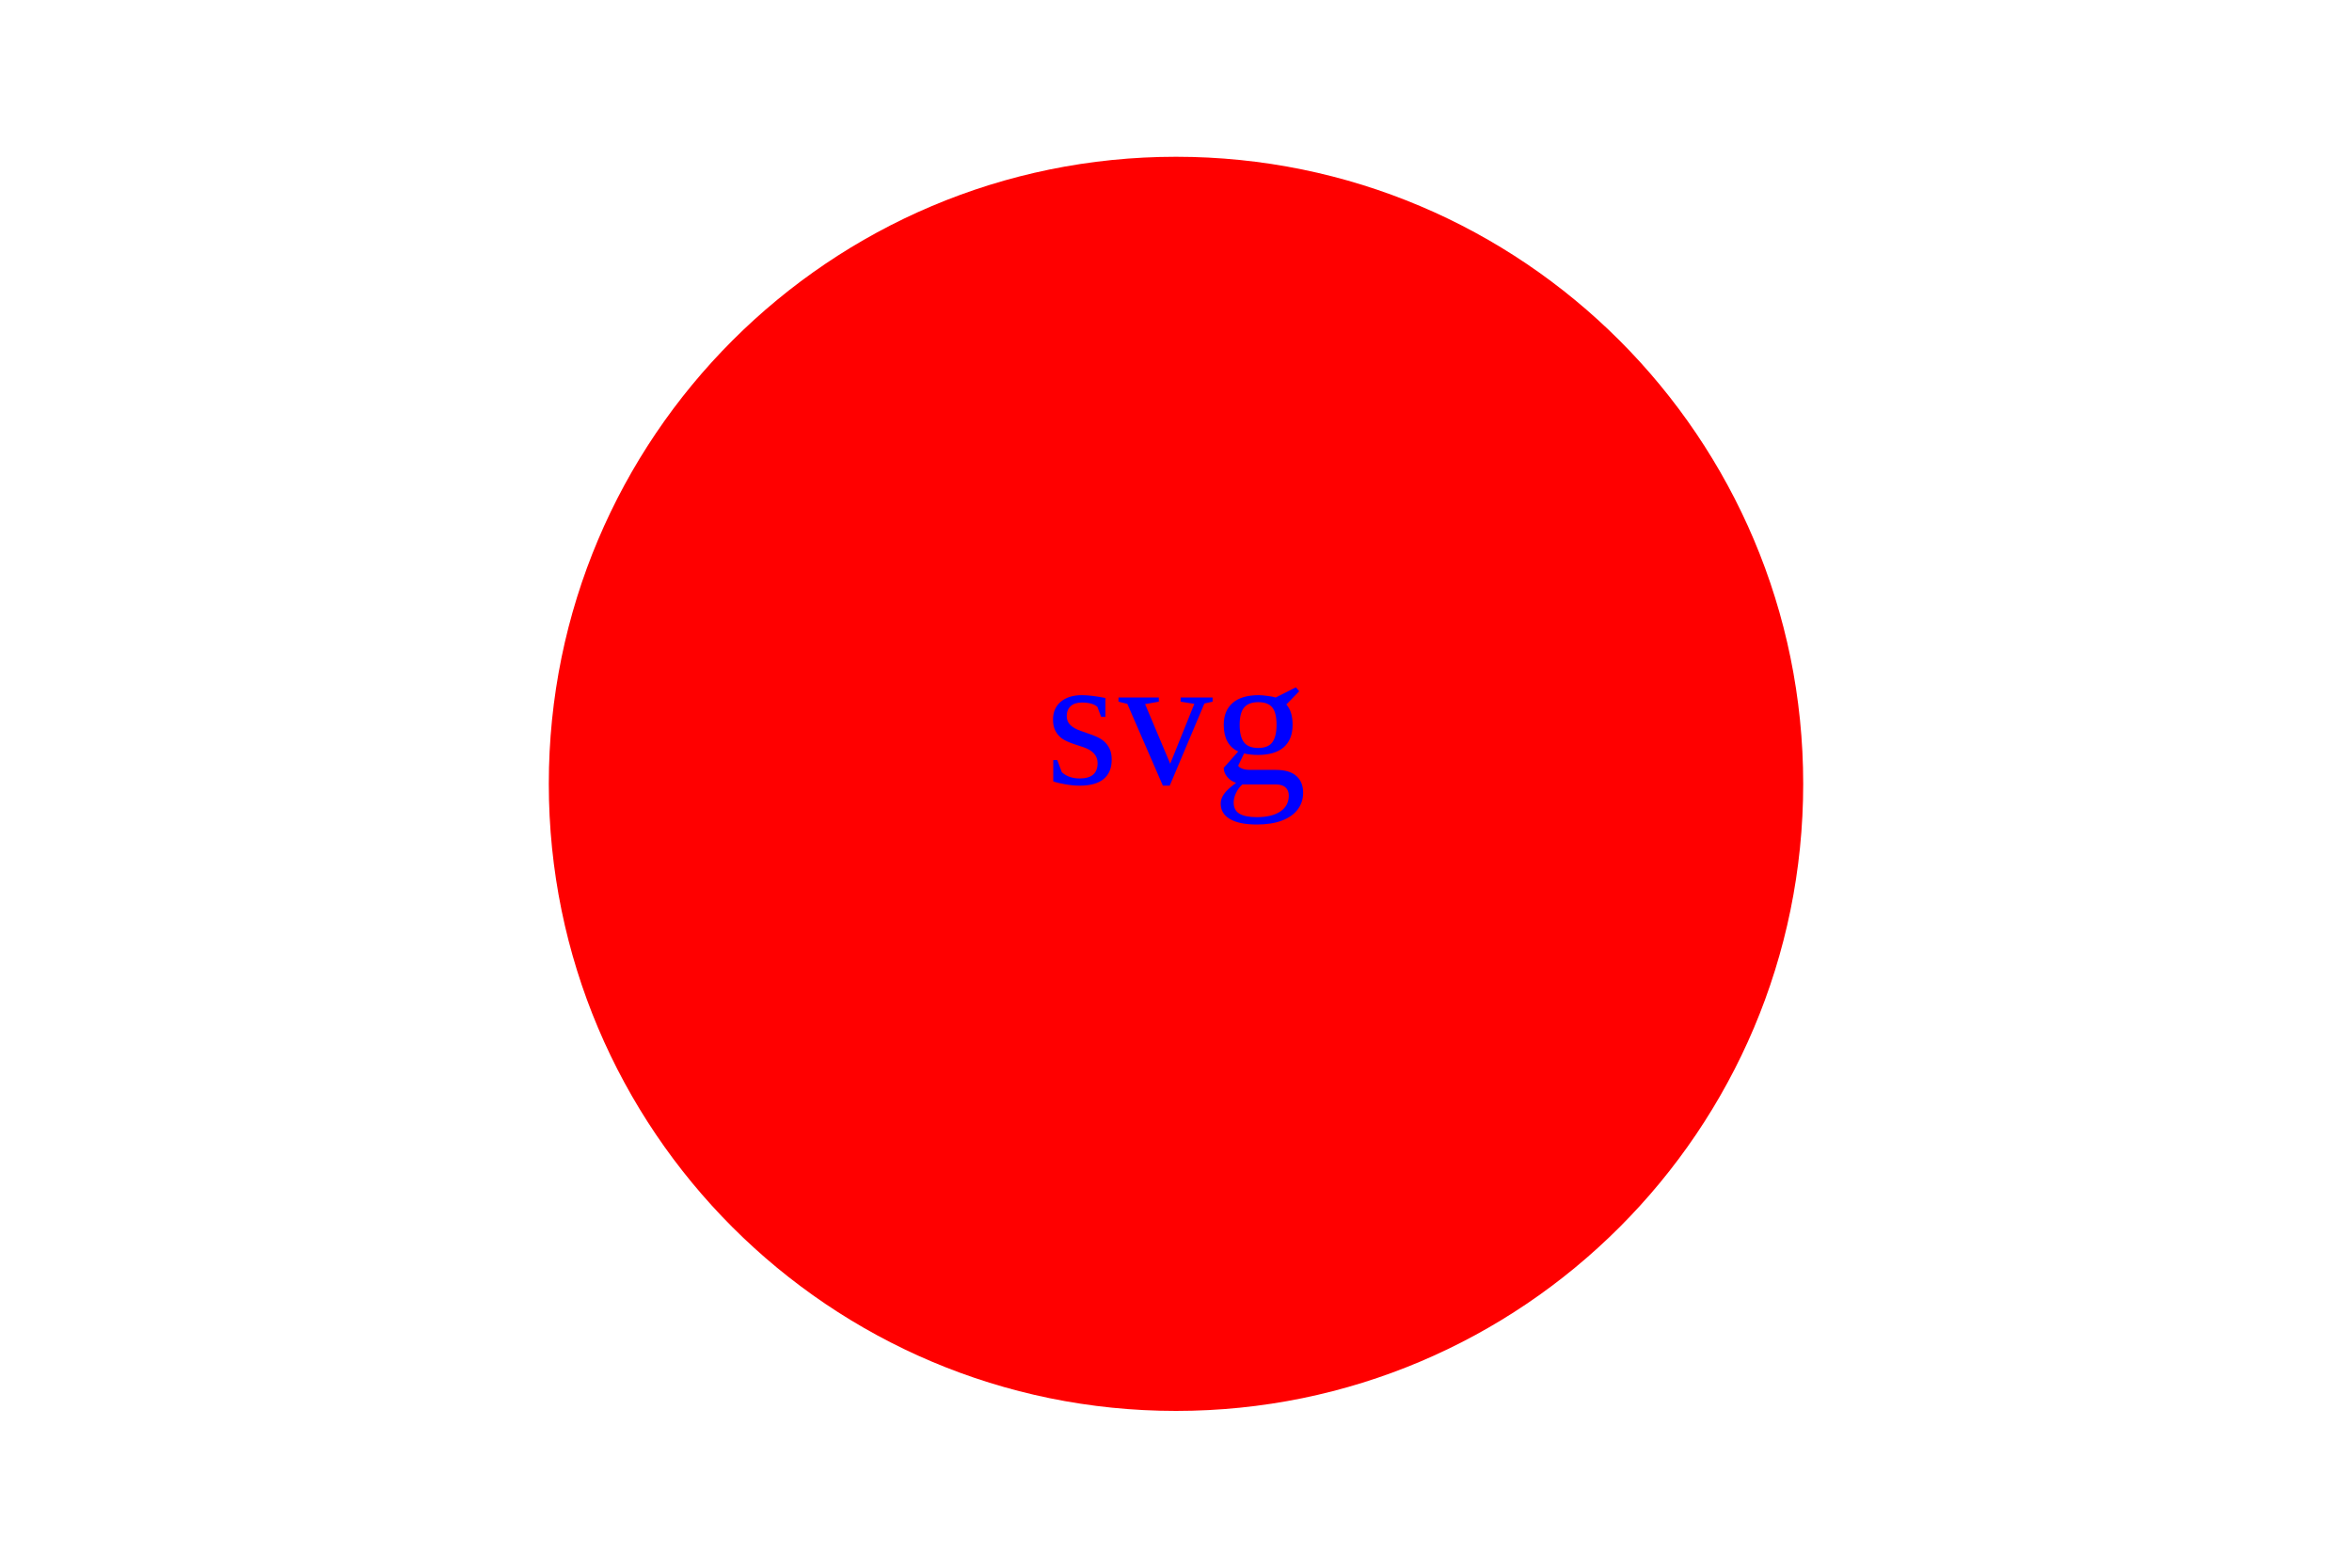
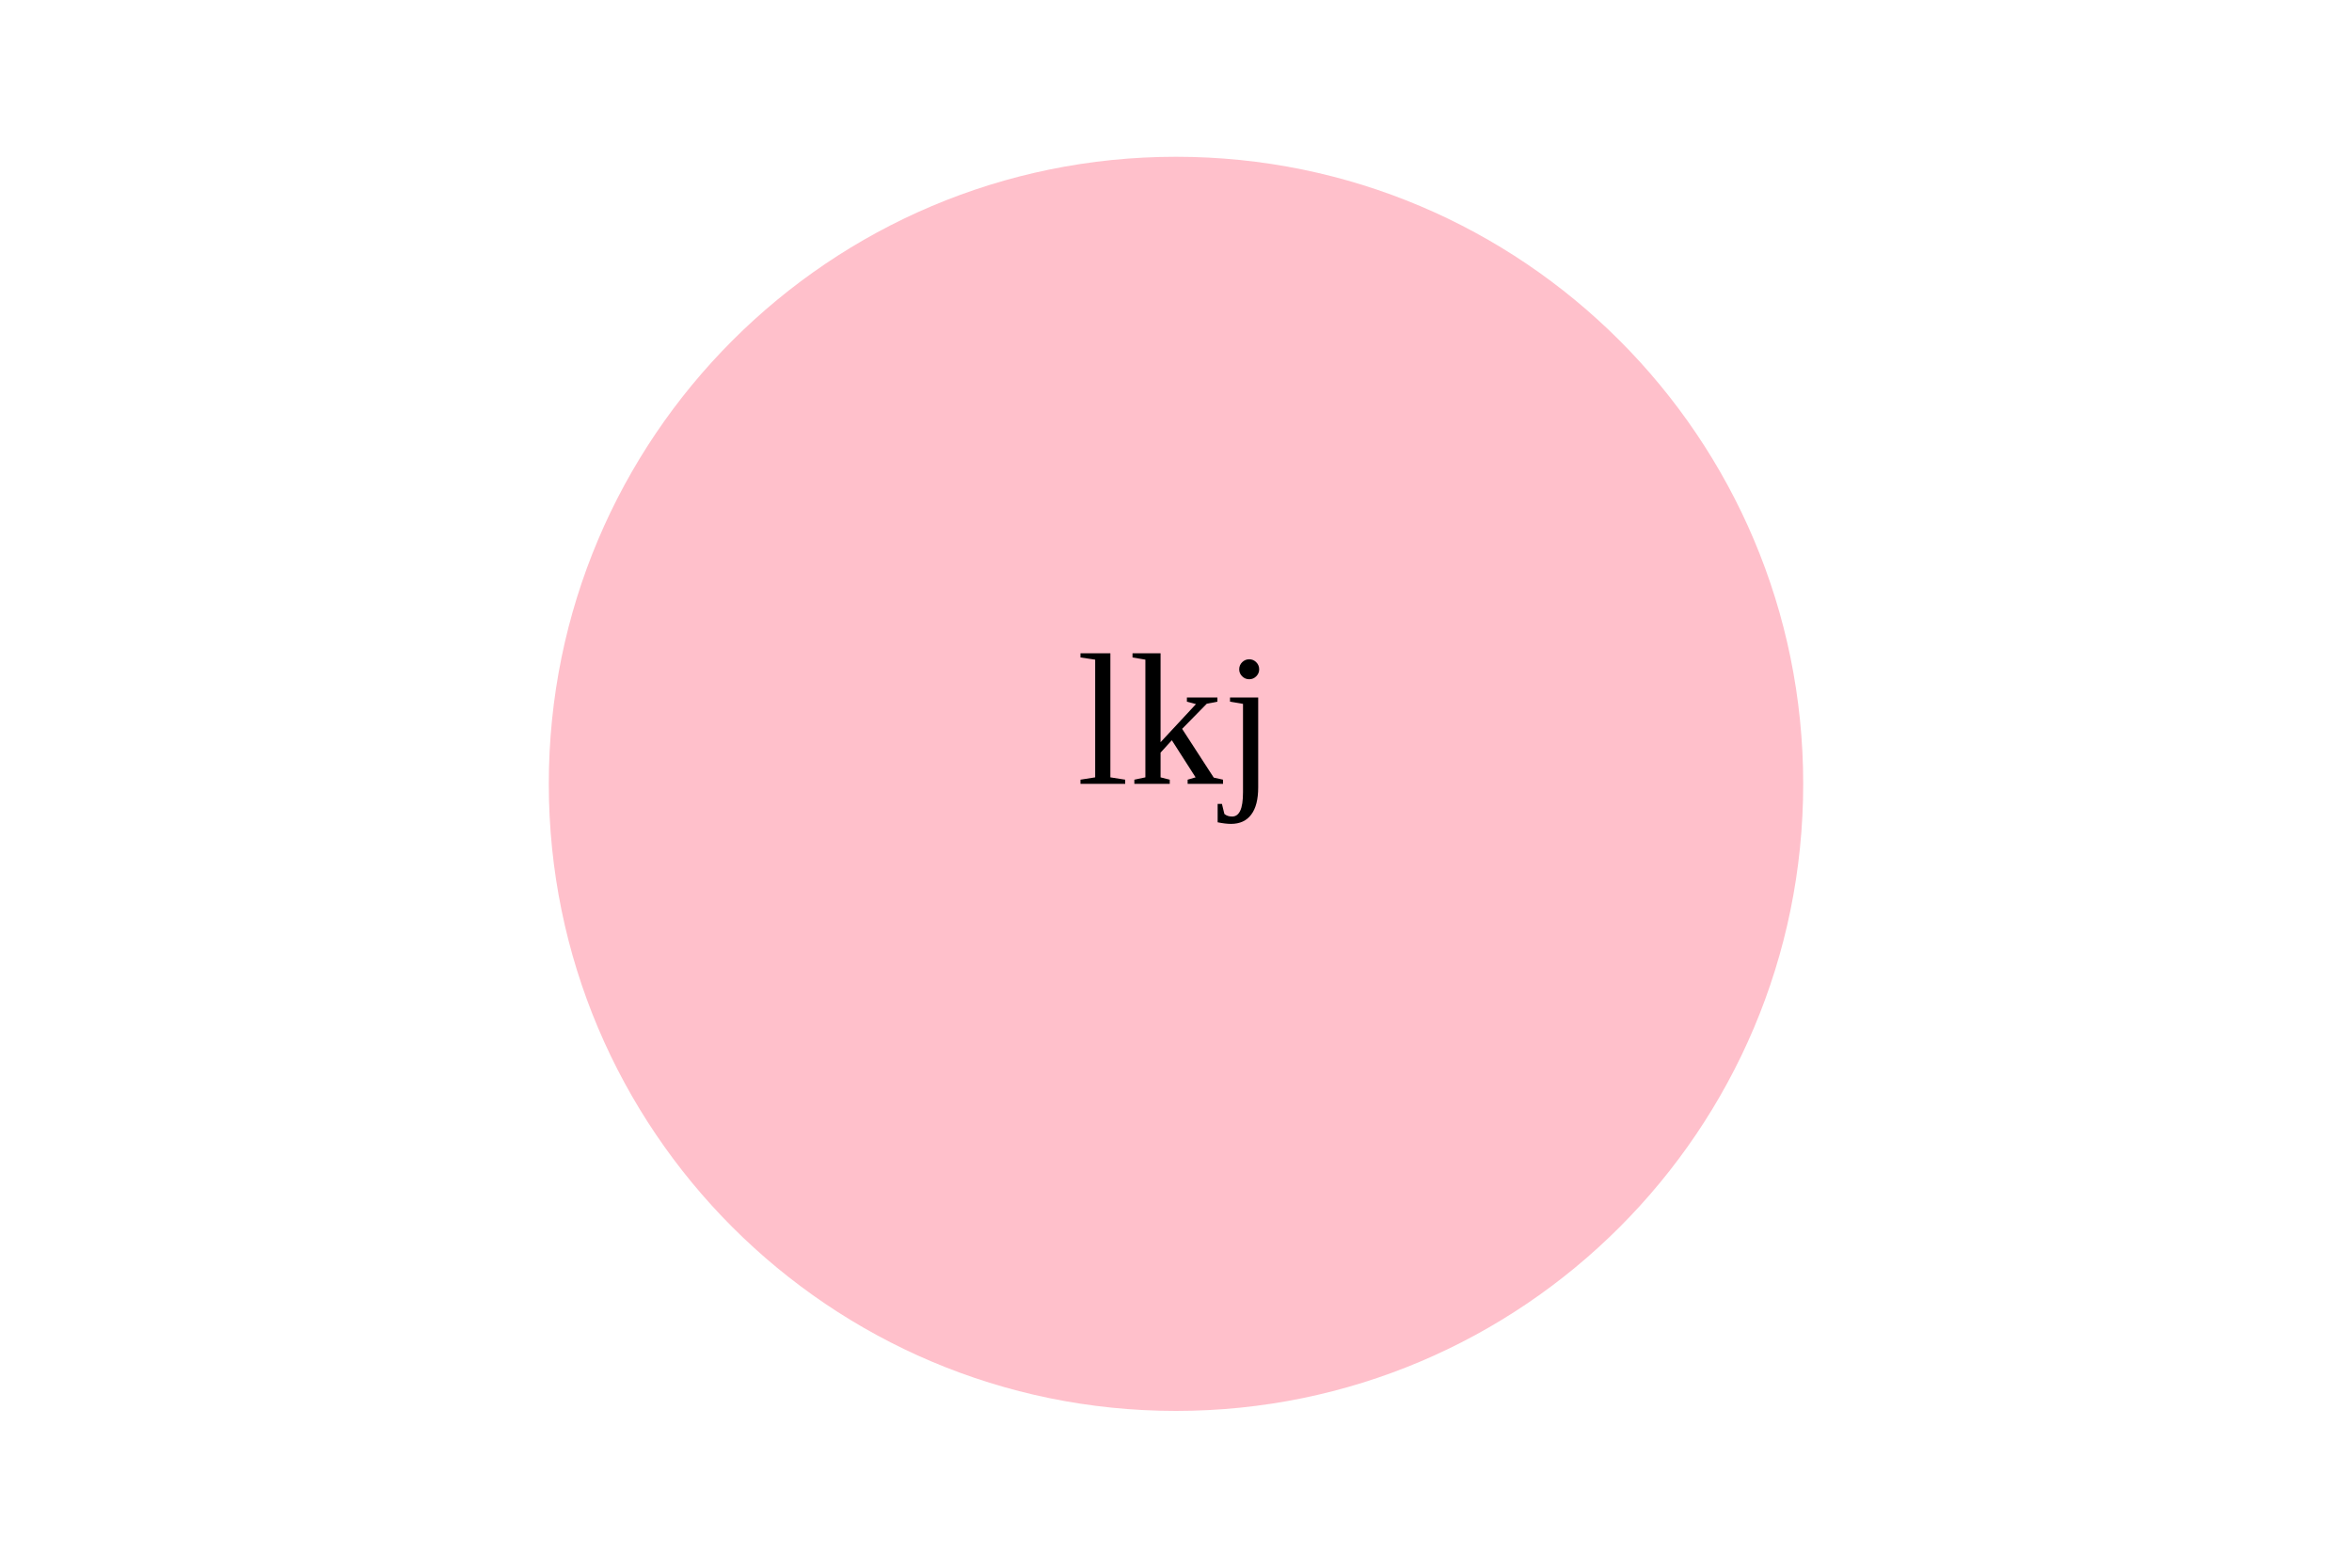
<svg xmlns="http://www.w3.org/2000/svg" width="300" height="200">
-   <circle cx="150" cy="100" r="80" fill="red" />
-   <text x="150" y="100" font-size="24" text-anchor="middle" fill="blue">
-             svg
+   <circle cx="150" cy="100" r="80" fill="pink" />
+   <text x="150" y="100" font-size="24" text-anchor="middle" fill="black">
+             lkj
        </text>
</svg>
